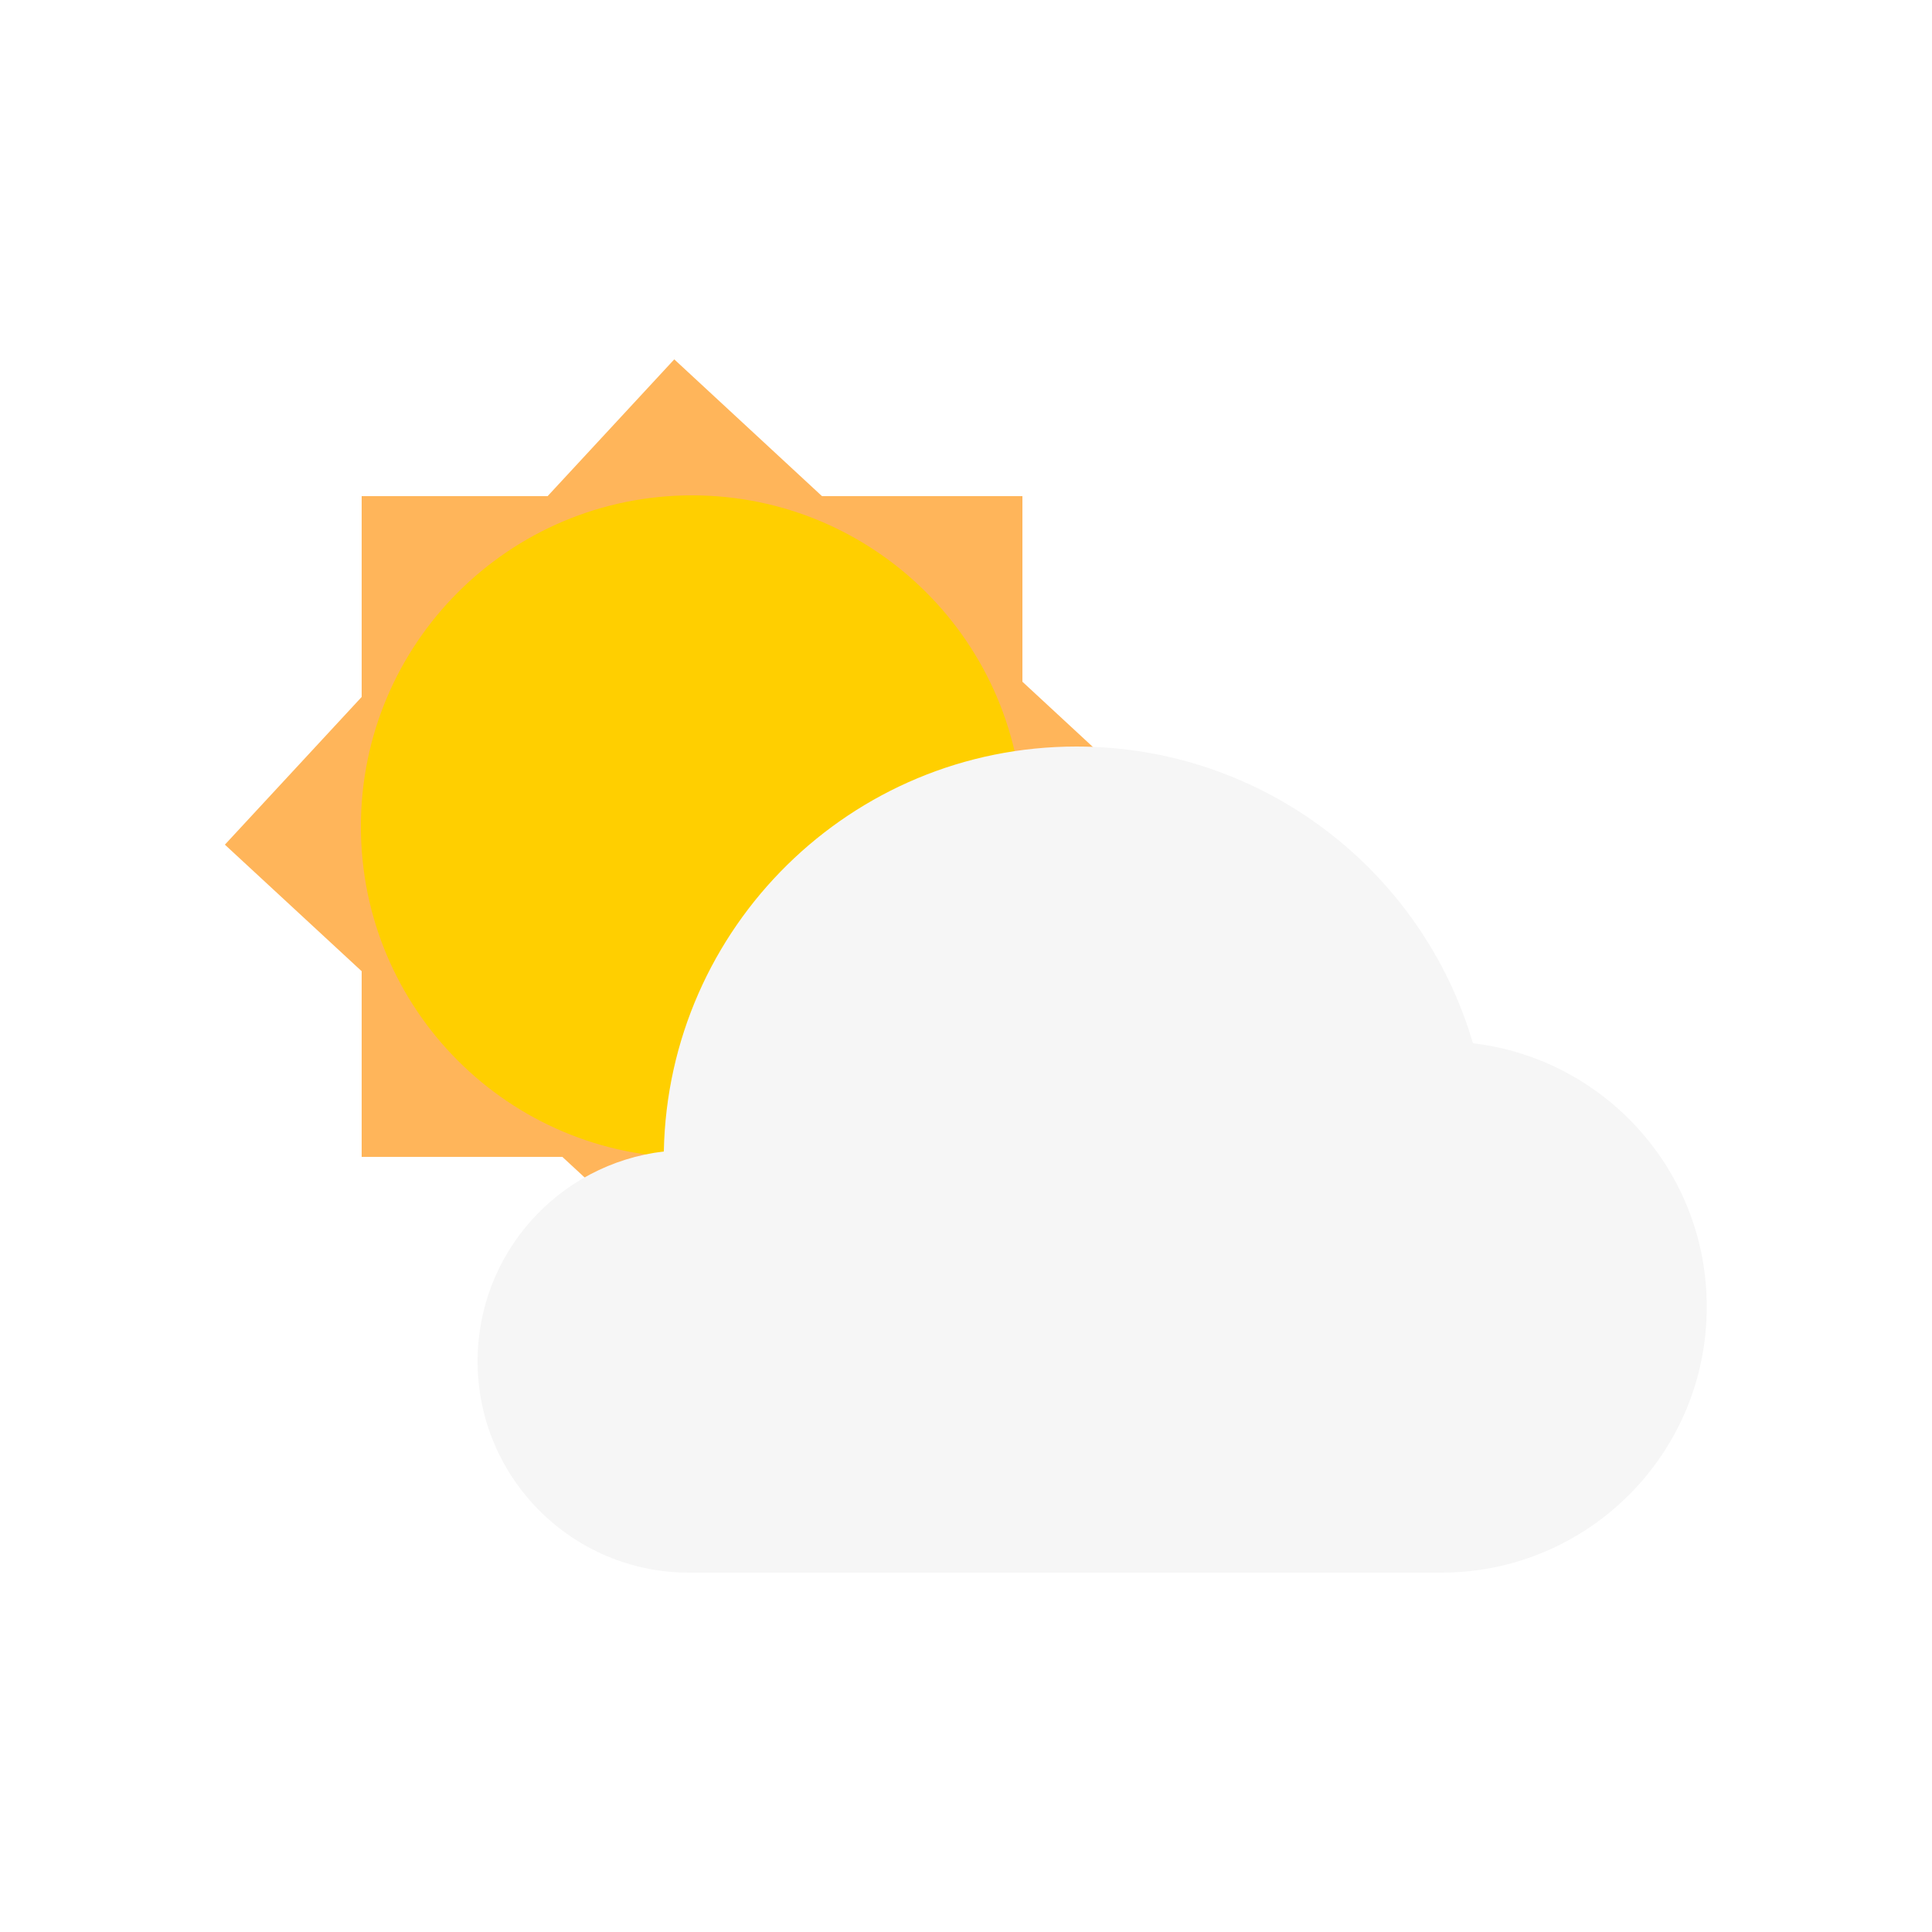
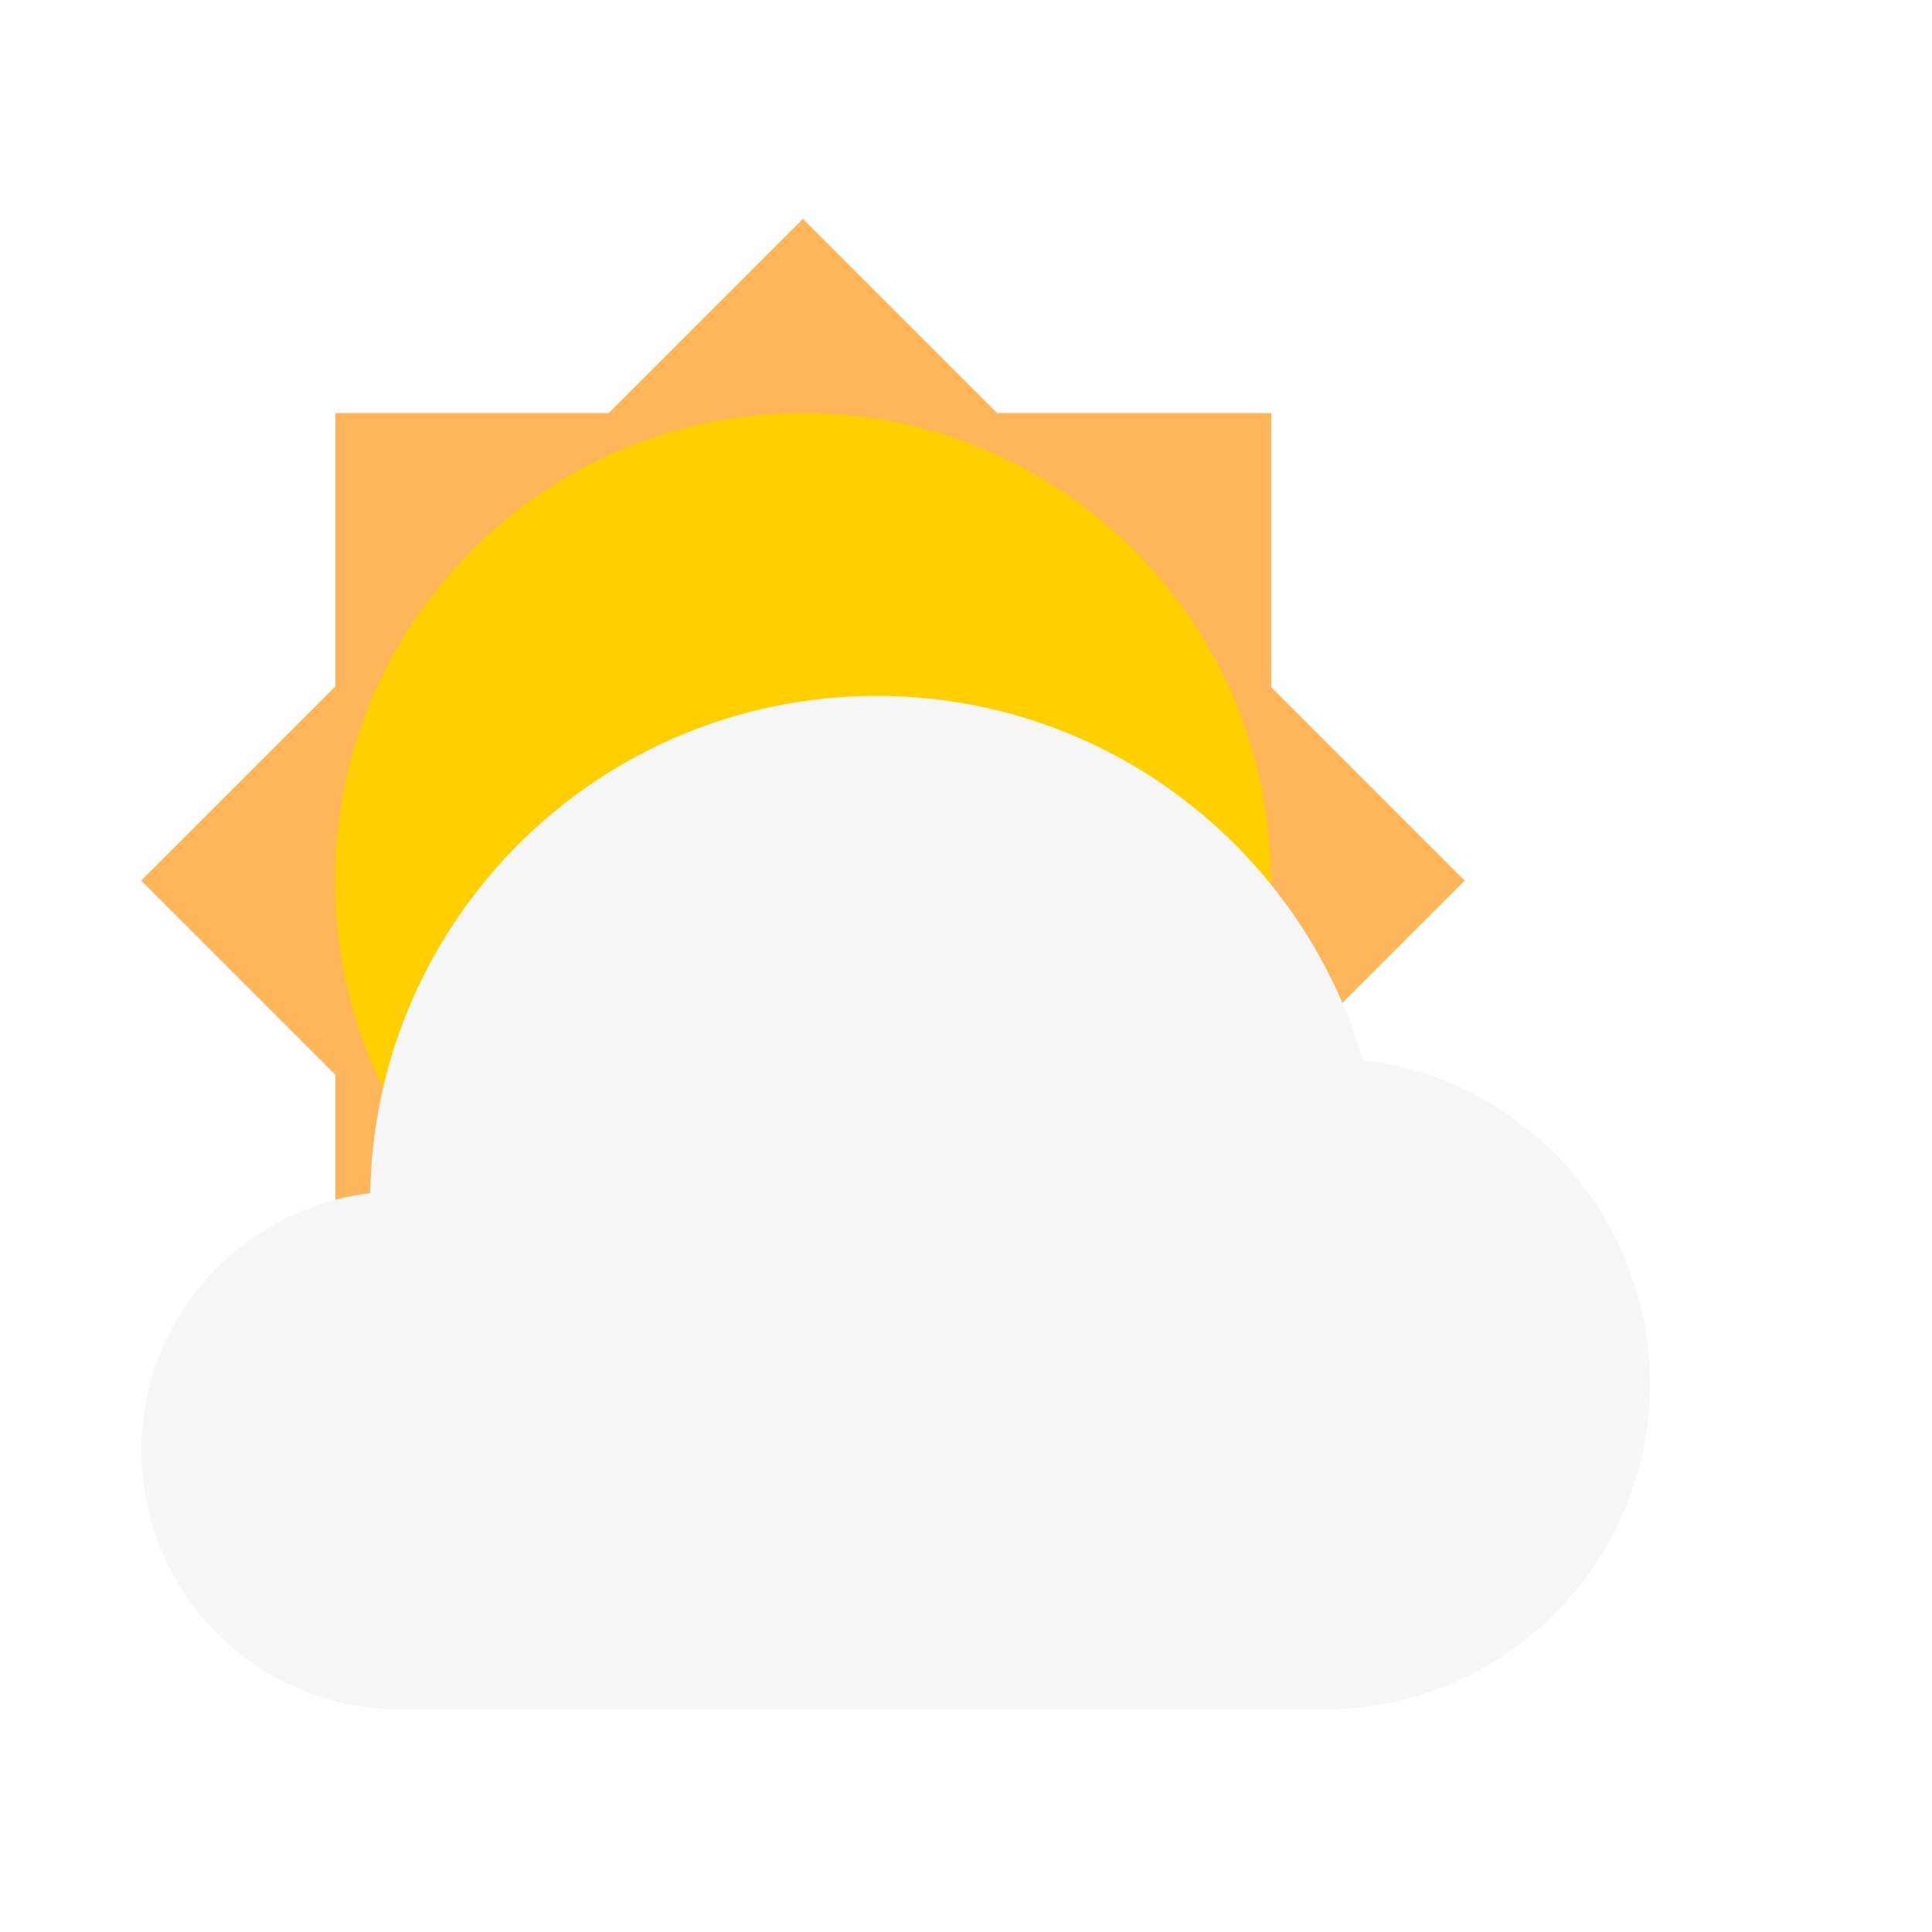
- <svg xmlns="http://www.w3.org/2000/svg" version="1.1" x="0px" y="0px" viewBox="0 0 500 500" style="enable-background:new 0 0 500 500;" xml:space="preserve">
-   <style type="text/css">
- 	.st0{fill:#FFB55A;}
- 	.st1{fill:#FFCF00;}
- 	.st2{fill:#F6F6F6;}
- </style>
+ <svg xmlns="http://www.w3.org/2000/svg" version="1.1" x="0px" y="0px" viewBox="0 0 500 500" enable-background="new 0 0 500 500" xml:space="preserve">
  <g>
-     <polygon class="st0" points="58.2,218.6 174.5,93 300.1,209.3 183.8,334.8  " />
-     <rect x="93.6" y="128.4" class="st0" width="171" height="171" />
-     <circle class="st1" cx="179.1" cy="213.9" r="85.7" />
+     <rect x="86.8" y="106.9" fill="#FFB55A" width="242.2" height="242.2" />
+     <rect x="86.7" y="106.8" transform="matrix(0.7071 -0.7071 0.7071 0.7071 -100.2827 213.6968)" fill="#FFB55A" width="242.2" height="242.2" />
+     <circle fill="#FFCF00" cx="207.8" cy="228" r="121.1" />
  </g>
-   <path class="st2" d="M381.2,270c-13-44.4-54-76.8-102.6-76.8c-58.4,0-105.7,46.8-106.8,104.8c-27.2,3.2-48.2,26.3-48.2,54.3  c0,30.2,24.5,54.7,54.7,54.7H373c38,0,68.7-30.8,68.7-68.7C441.8,303.1,415.3,274,381.2,270z" />
+   <path fill="#F6F6F6" d="M352.7,274.3c-15.9-54.4-66.2-94.2-125.8-94.2c-71.6,0-129.8,57.3-131.1,128.7c-33.3,4-59.2,32.2-59.2,66.6  c0,37,30,67,67,67h239.1c46.5,0,84.3-37.8,84.3-84.3C427,314.9,394.5,279.3,352.7,274.3z" />
</svg>
